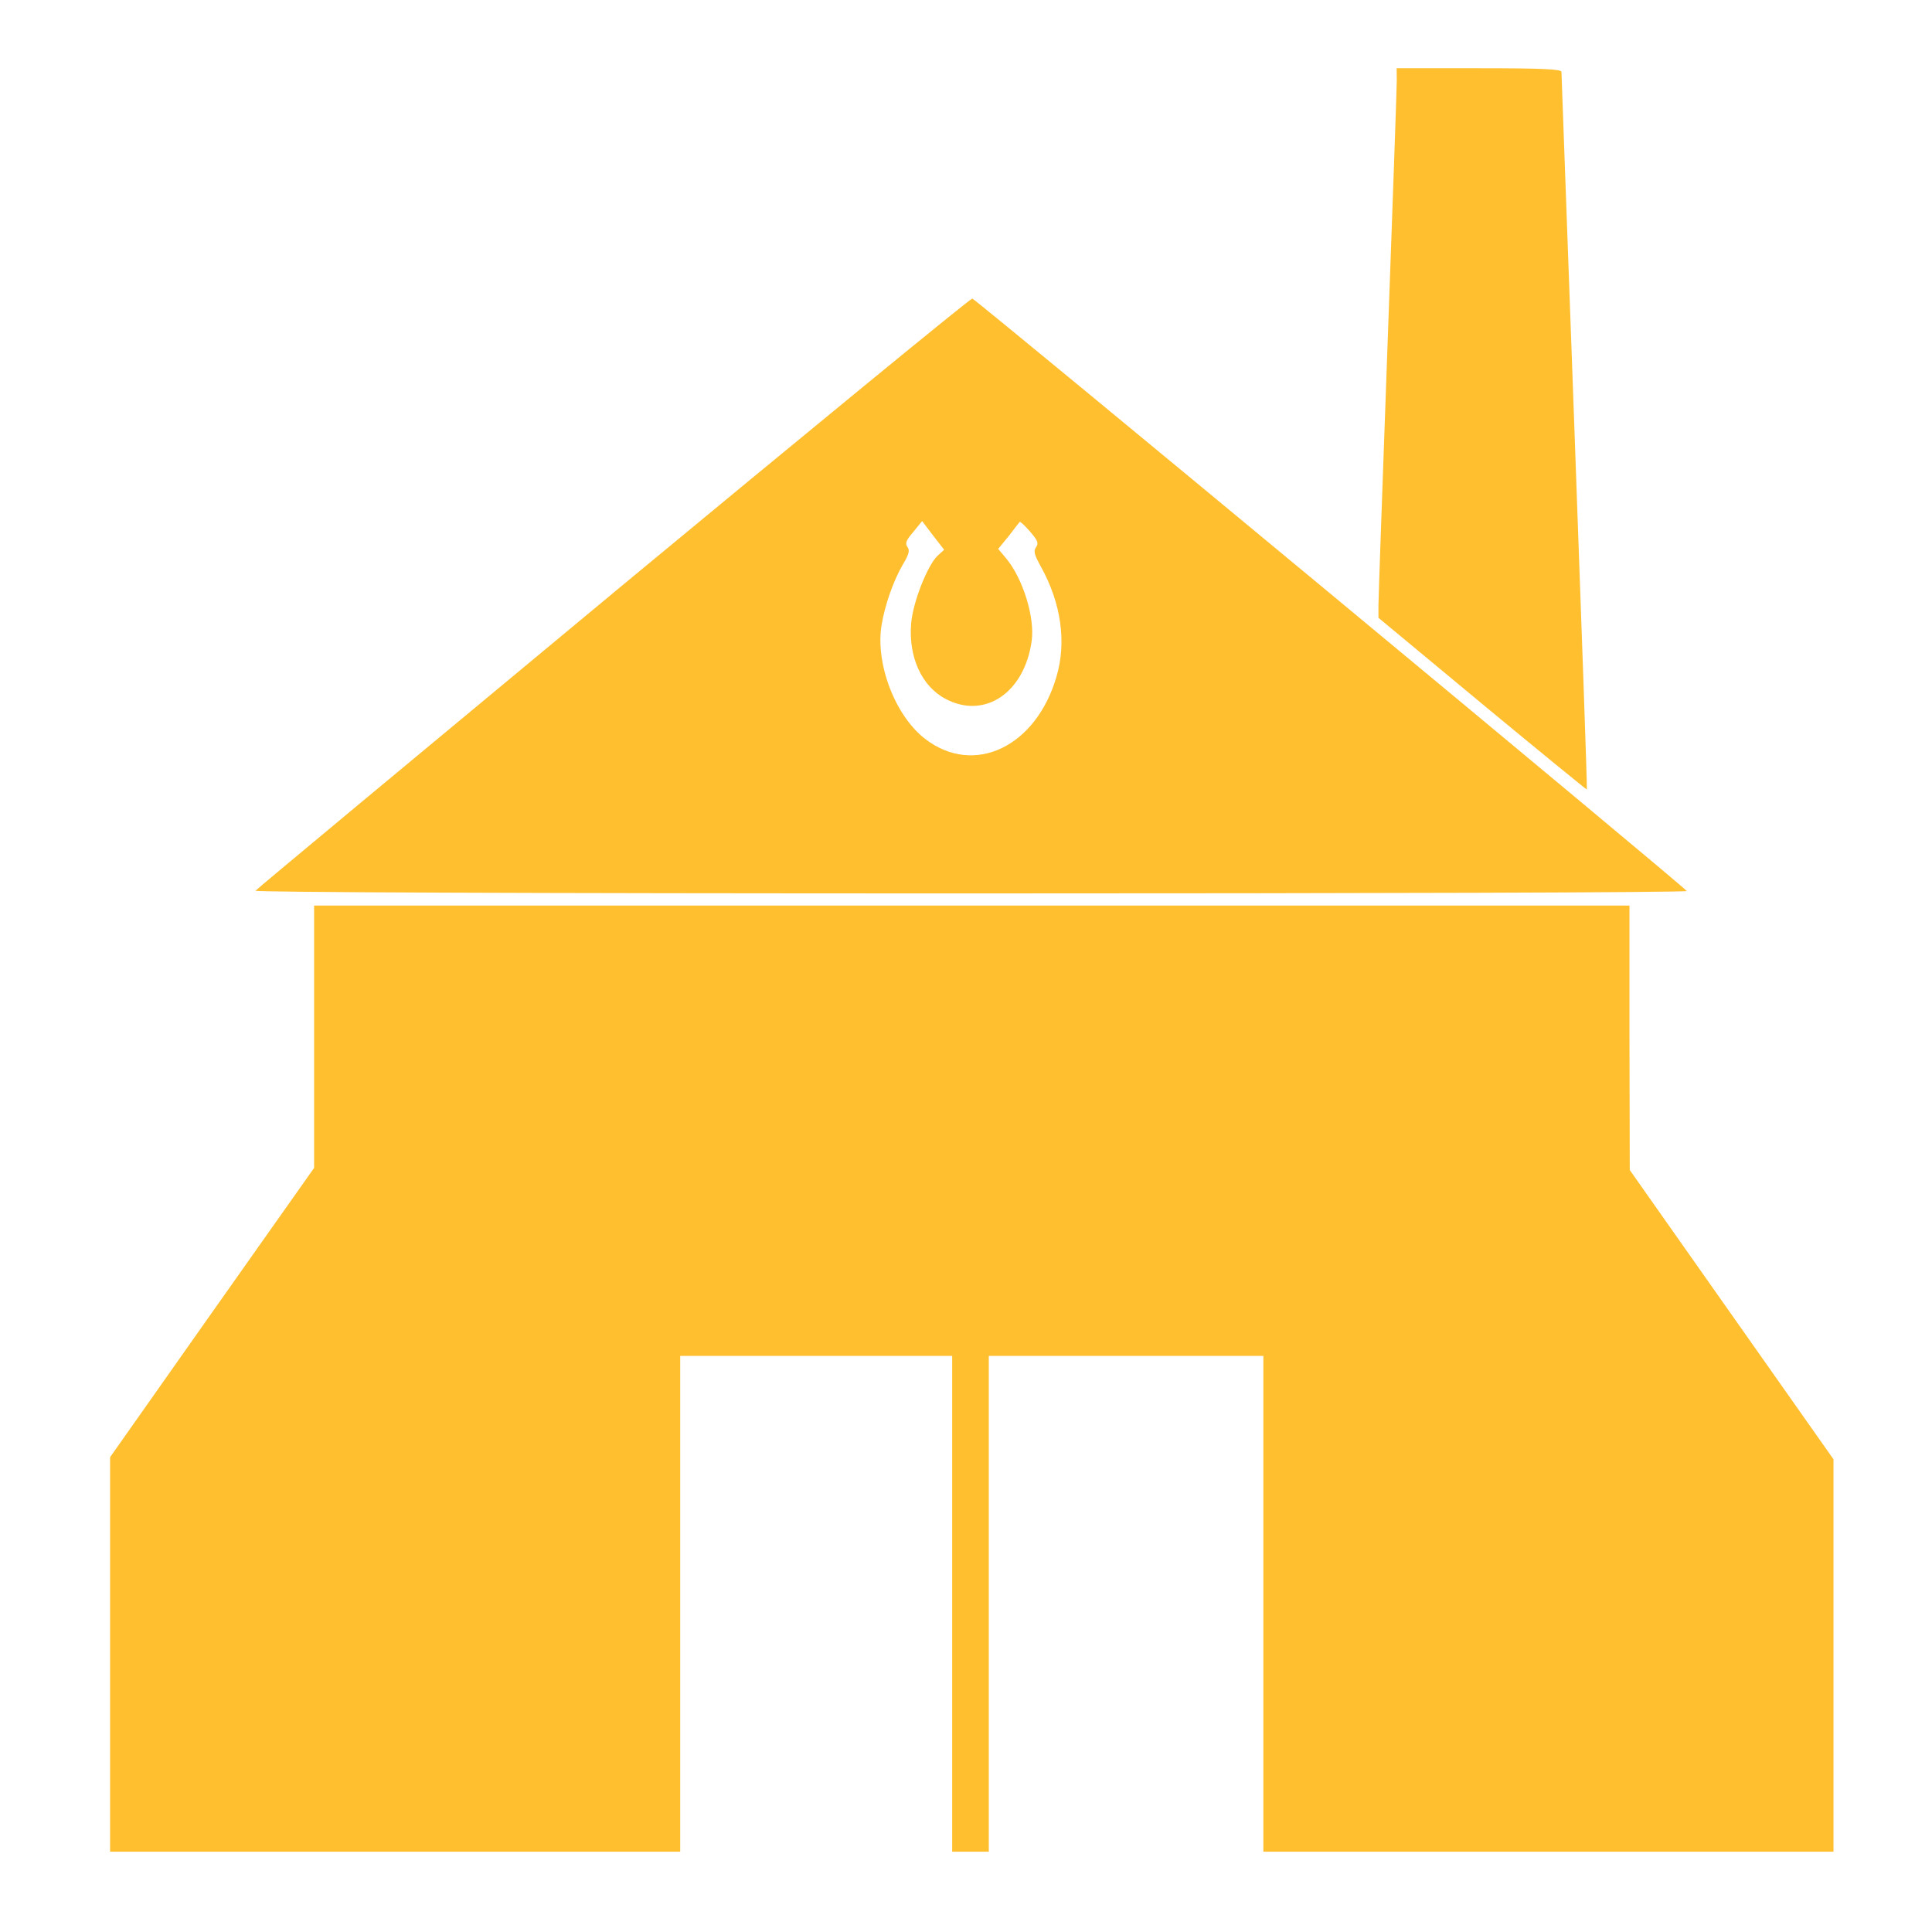
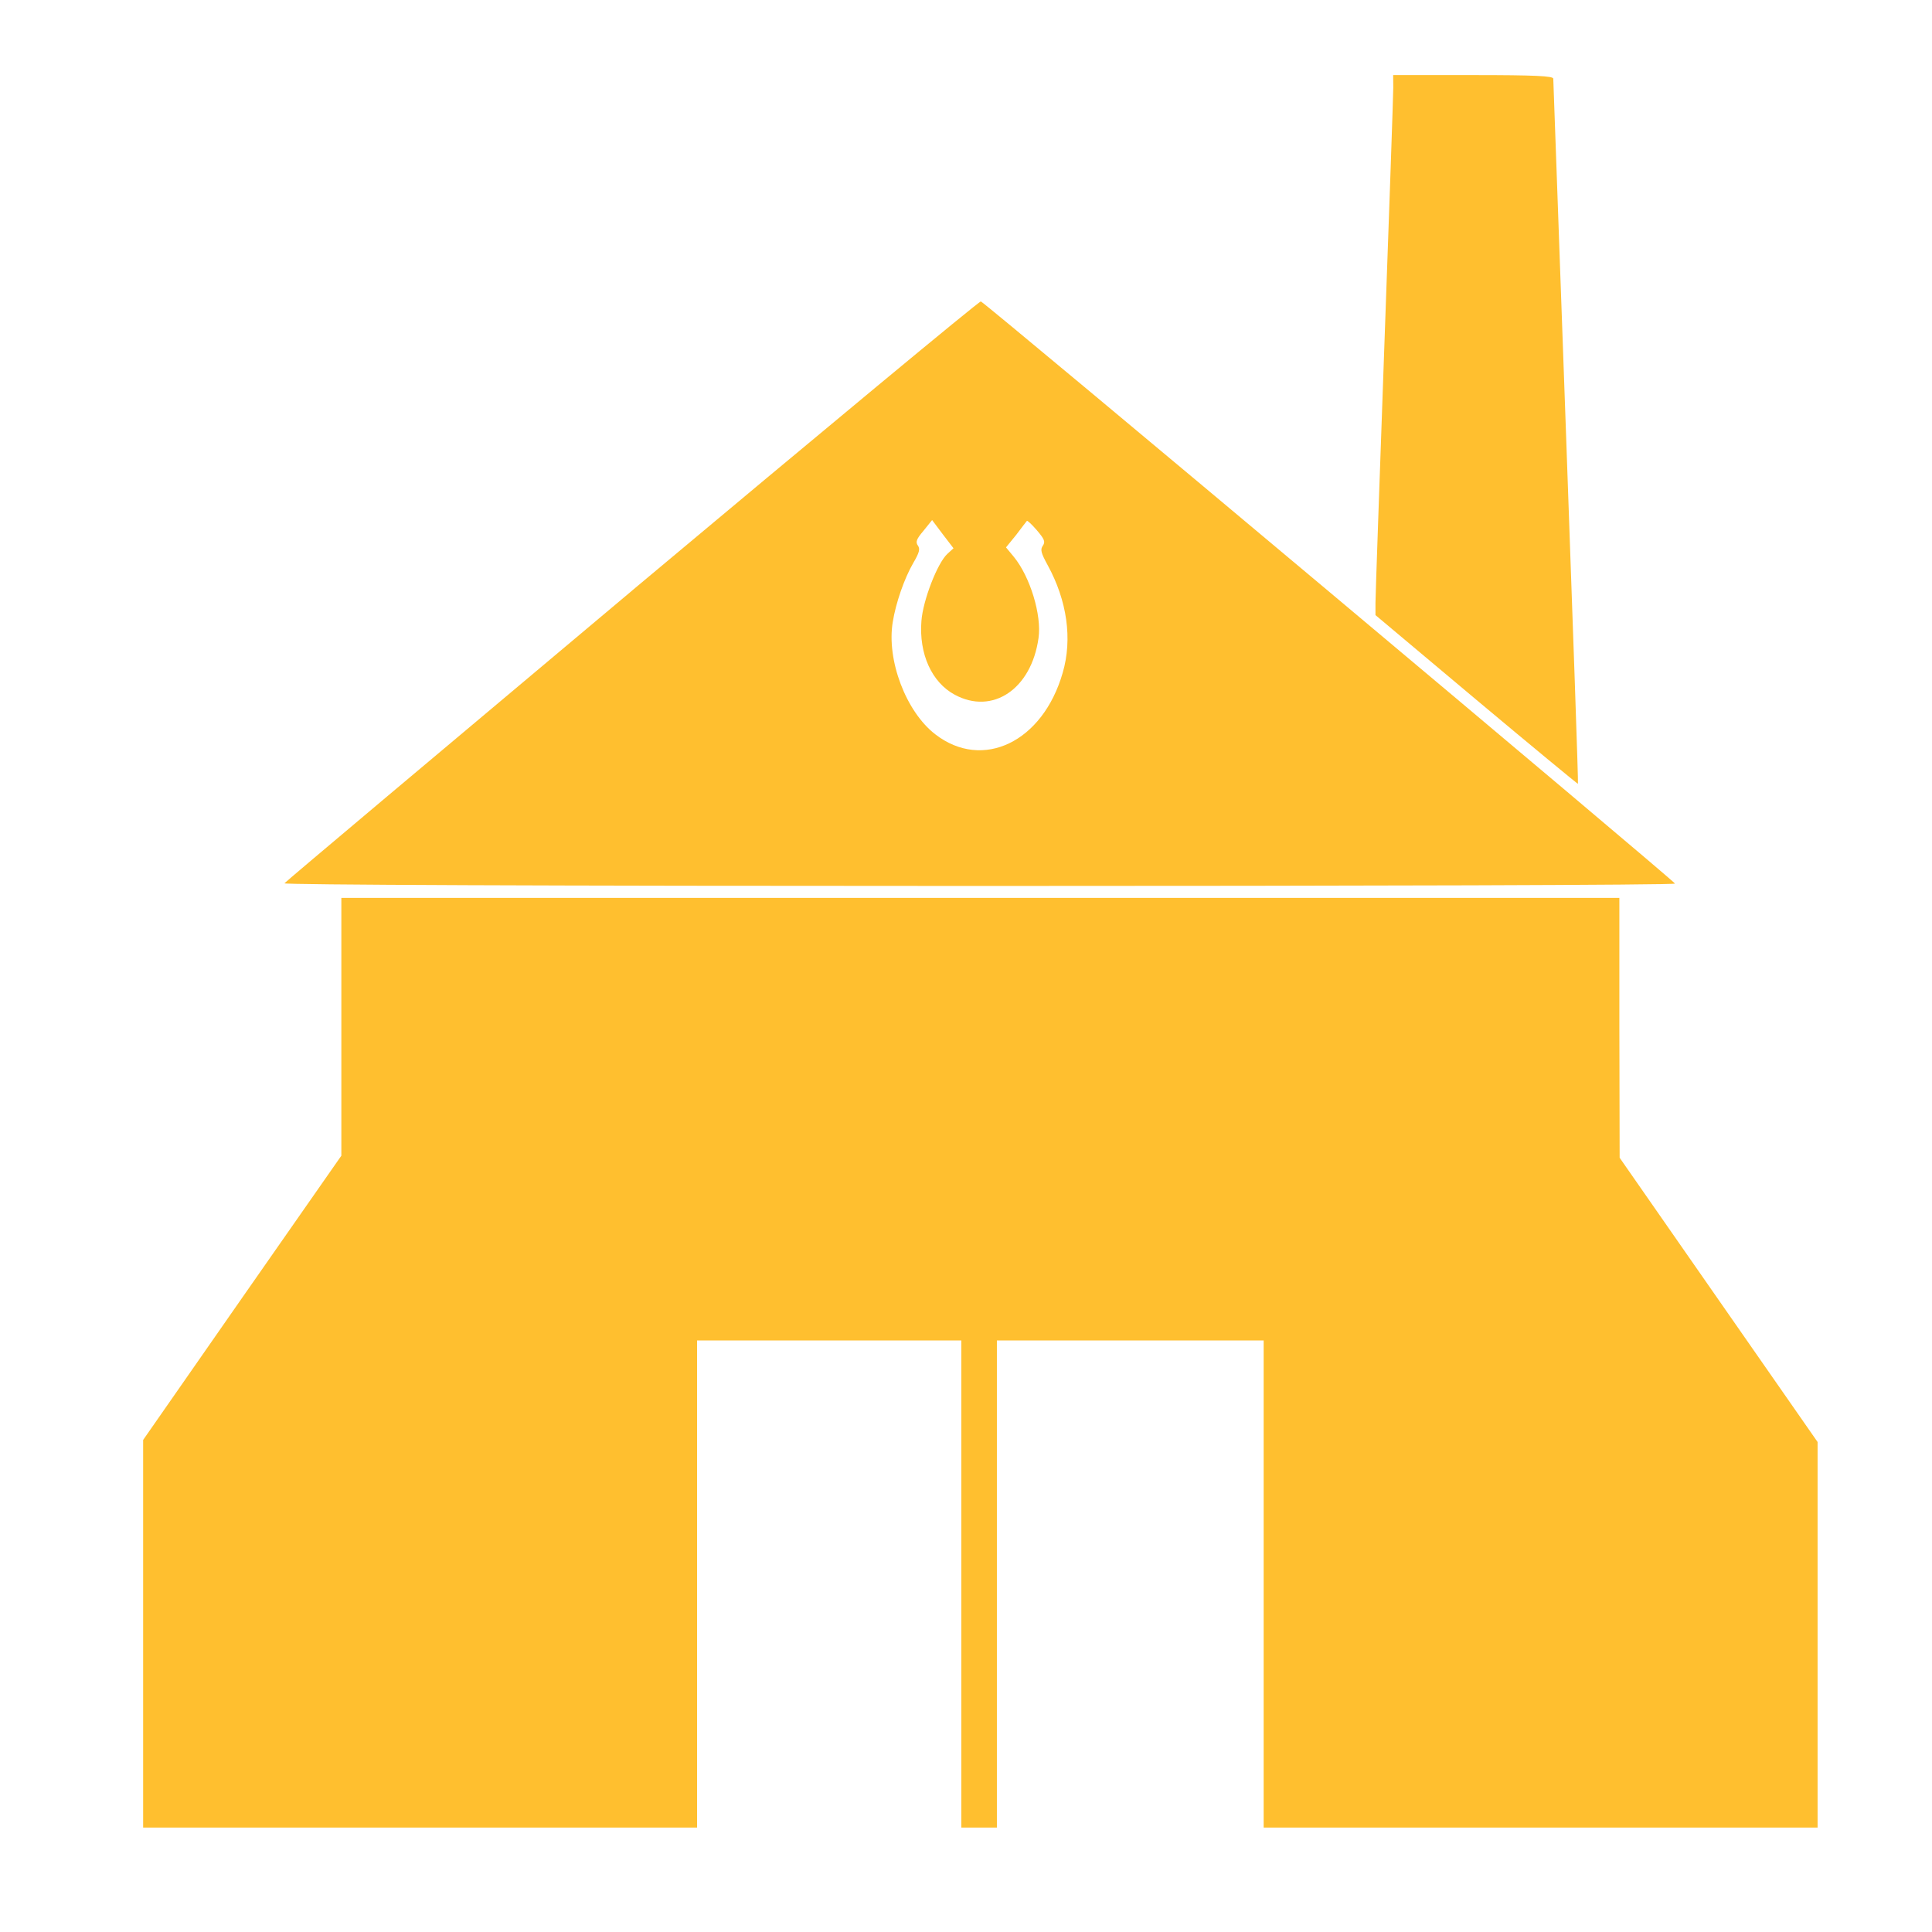
- <svg xmlns="http://www.w3.org/2000/svg" width="130" height="130" viewBox="0 0 34.396 34.396" version="1.1" id="svg5586">
+ <svg xmlns="http://www.w3.org/2000/svg" width="100" height="100" viewBox="0 0 26.458 26.458" version="1.1" id="svg5586">
  <defs id="defs5580" />
-   <g id="layer1" transform="translate(0,-262.6042)">
-     <path style="fill:#ffbf2f;fill-opacity:1;stroke:none;stroke-width:0.005" id="path682" d="m 24.867,264.045 c 0,0.129 -0.074,2.228 -0.163,4.671 -0.088,2.443 -0.163,4.542 -0.163,4.666 v 0.221 l 1.848,1.534 c 1.02,0.845 1.858,1.528 1.862,1.523 0.01,-0.005 -0.093,-2.868 -0.219,-6.361 -0.126,-3.487 -0.233,-6.377 -0.233,-6.415 0,-0.048 -0.326,-0.065 -1.467,-0.065 h -1.467 z" />
-     <path style="fill:#ffbf2f;fill-opacity:1;stroke:none;stroke-width:0.005" id="path692" d="m 10.923,273.156 c -3.482,2.89 -6.35,5.274 -6.374,5.306 -0.028,0.027 4.702,0.048 12.719,0.048 7.021,0 12.766,-0.016 12.761,-0.043 0,-0.043 -12.64,-10.526 -12.719,-10.547 -0.033,-0.005 -2.905,2.352 -6.388,5.236 z m 5.773,-0.662 c -0.182,0.167 -0.447,0.84 -0.475,1.216 -0.047,0.592 0.186,1.109 0.61,1.335 0.694,0.371 1.406,-0.102 1.536,-1.028 0.06,-0.414 -0.154,-1.109 -0.452,-1.469 l -0.144,-0.172 0.186,-0.226 c 0.098,-0.129 0.186,-0.242 0.196,-0.253 0.005,-0.016 0.088,0.059 0.182,0.167 0.144,0.167 0.158,0.21 0.112,0.28 -0.051,0.07 -0.037,0.129 0.088,0.355 0.354,0.64 0.456,1.335 0.275,1.948 -0.363,1.254 -1.467,1.781 -2.337,1.114 -0.535,-0.409 -0.894,-1.345 -0.777,-2.034 0.056,-0.344 0.21,-0.786 0.377,-1.071 0.112,-0.188 0.126,-0.253 0.084,-0.312 -0.047,-0.065 -0.028,-0.118 0.102,-0.269 l 0.158,-0.194 0.196,0.258 0.196,0.253 z" />
-     <path style="fill:#ffbf2f;fill-opacity:1;stroke:none;stroke-width:0.005" id="path702" d="m 5.592,281.061 v 2.336 l -1.816,2.572 -1.816,2.578 v 3.509 3.514 h 5.075 5.075 v -4.413 -4.413 h 2.421 2.421 v 4.413 4.413 h 0.326 0.326 v -4.413 -4.413 h 2.444 2.444 v 4.413 4.413 h 5.075 5.075 v -3.493 -3.493 l -1.816,-2.578 -1.811,-2.572 -0.005,-2.357 V 278.726 H 17.301 5.592 Z" />
+   <g id="layer1" transform="translate(0,-270.5417)">
+     <g id="g1423" transform="matrix(0.7473734,0,0,0.7558797,0.4953327,72.15445)">
+       <path d="m 24.867,264.045 c 0,0.129 -0.074,2.228 -0.163,4.671 -0.088,2.443 -0.163,4.542 -0.163,4.666 v 0.221 l 1.848,1.534 c 1.02,0.845 1.858,1.528 1.862,1.523 0.01,-0.005 -0.093,-2.868 -0.219,-6.361 -0.126,-3.487 -0.233,-6.377 -0.233,-6.415 0,-0.048 -0.326,-0.065 -1.467,-0.065 h -1.467 z" id="path682" style="fill:#ffbf2f;fill-opacity:1;stroke:none;stroke-width:0.005" />
+       <path d="m 10.923,273.156 c -3.482,2.89 -6.35,5.274 -6.374,5.306 -0.028,0.027 4.702,0.048 12.719,0.048 7.021,0 12.766,-0.016 12.761,-0.043 0,-0.043 -12.64,-10.526 -12.719,-10.547 -0.033,-0.005 -2.905,2.352 -6.388,5.236 z m 5.773,-0.662 c -0.182,0.167 -0.447,0.84 -0.475,1.216 -0.047,0.592 0.186,1.109 0.61,1.335 0.694,0.371 1.406,-0.102 1.536,-1.028 0.06,-0.414 -0.154,-1.109 -0.452,-1.469 l -0.144,-0.172 0.186,-0.226 c 0.098,-0.129 0.186,-0.242 0.196,-0.253 0.005,-0.016 0.088,0.059 0.182,0.167 0.144,0.167 0.158,0.21 0.112,0.28 -0.051,0.07 -0.037,0.129 0.088,0.355 0.354,0.64 0.456,1.335 0.275,1.948 -0.363,1.254 -1.467,1.781 -2.337,1.114 -0.535,-0.409 -0.894,-1.345 -0.777,-2.034 0.056,-0.344 0.21,-0.786 0.377,-1.071 0.112,-0.188 0.126,-0.253 0.084,-0.312 -0.047,-0.065 -0.028,-0.118 0.102,-0.269 l 0.158,-0.194 0.196,0.258 0.196,0.253 z" id="path692" style="fill:#ffbf2f;fill-opacity:1;stroke:none;stroke-width:0.005" />
+       <path d="m 5.592,281.061 v 2.336 l -1.816,2.572 -1.816,2.578 v 3.509 3.514 h 5.075 5.075 v -4.413 -4.413 h 2.421 2.421 v 4.413 4.413 h 0.326 0.326 v -4.413 -4.413 h 2.444 2.444 v 4.413 4.413 h 5.075 5.075 v -3.493 -3.493 l -1.816,-2.578 -1.811,-2.572 -0.005,-2.357 V 278.726 H 17.301 5.592 Z" id="path702" style="fill:#ffbf2f;fill-opacity:1;stroke:none;stroke-width:0.005" />
+     </g>
  </g>
</svg>
